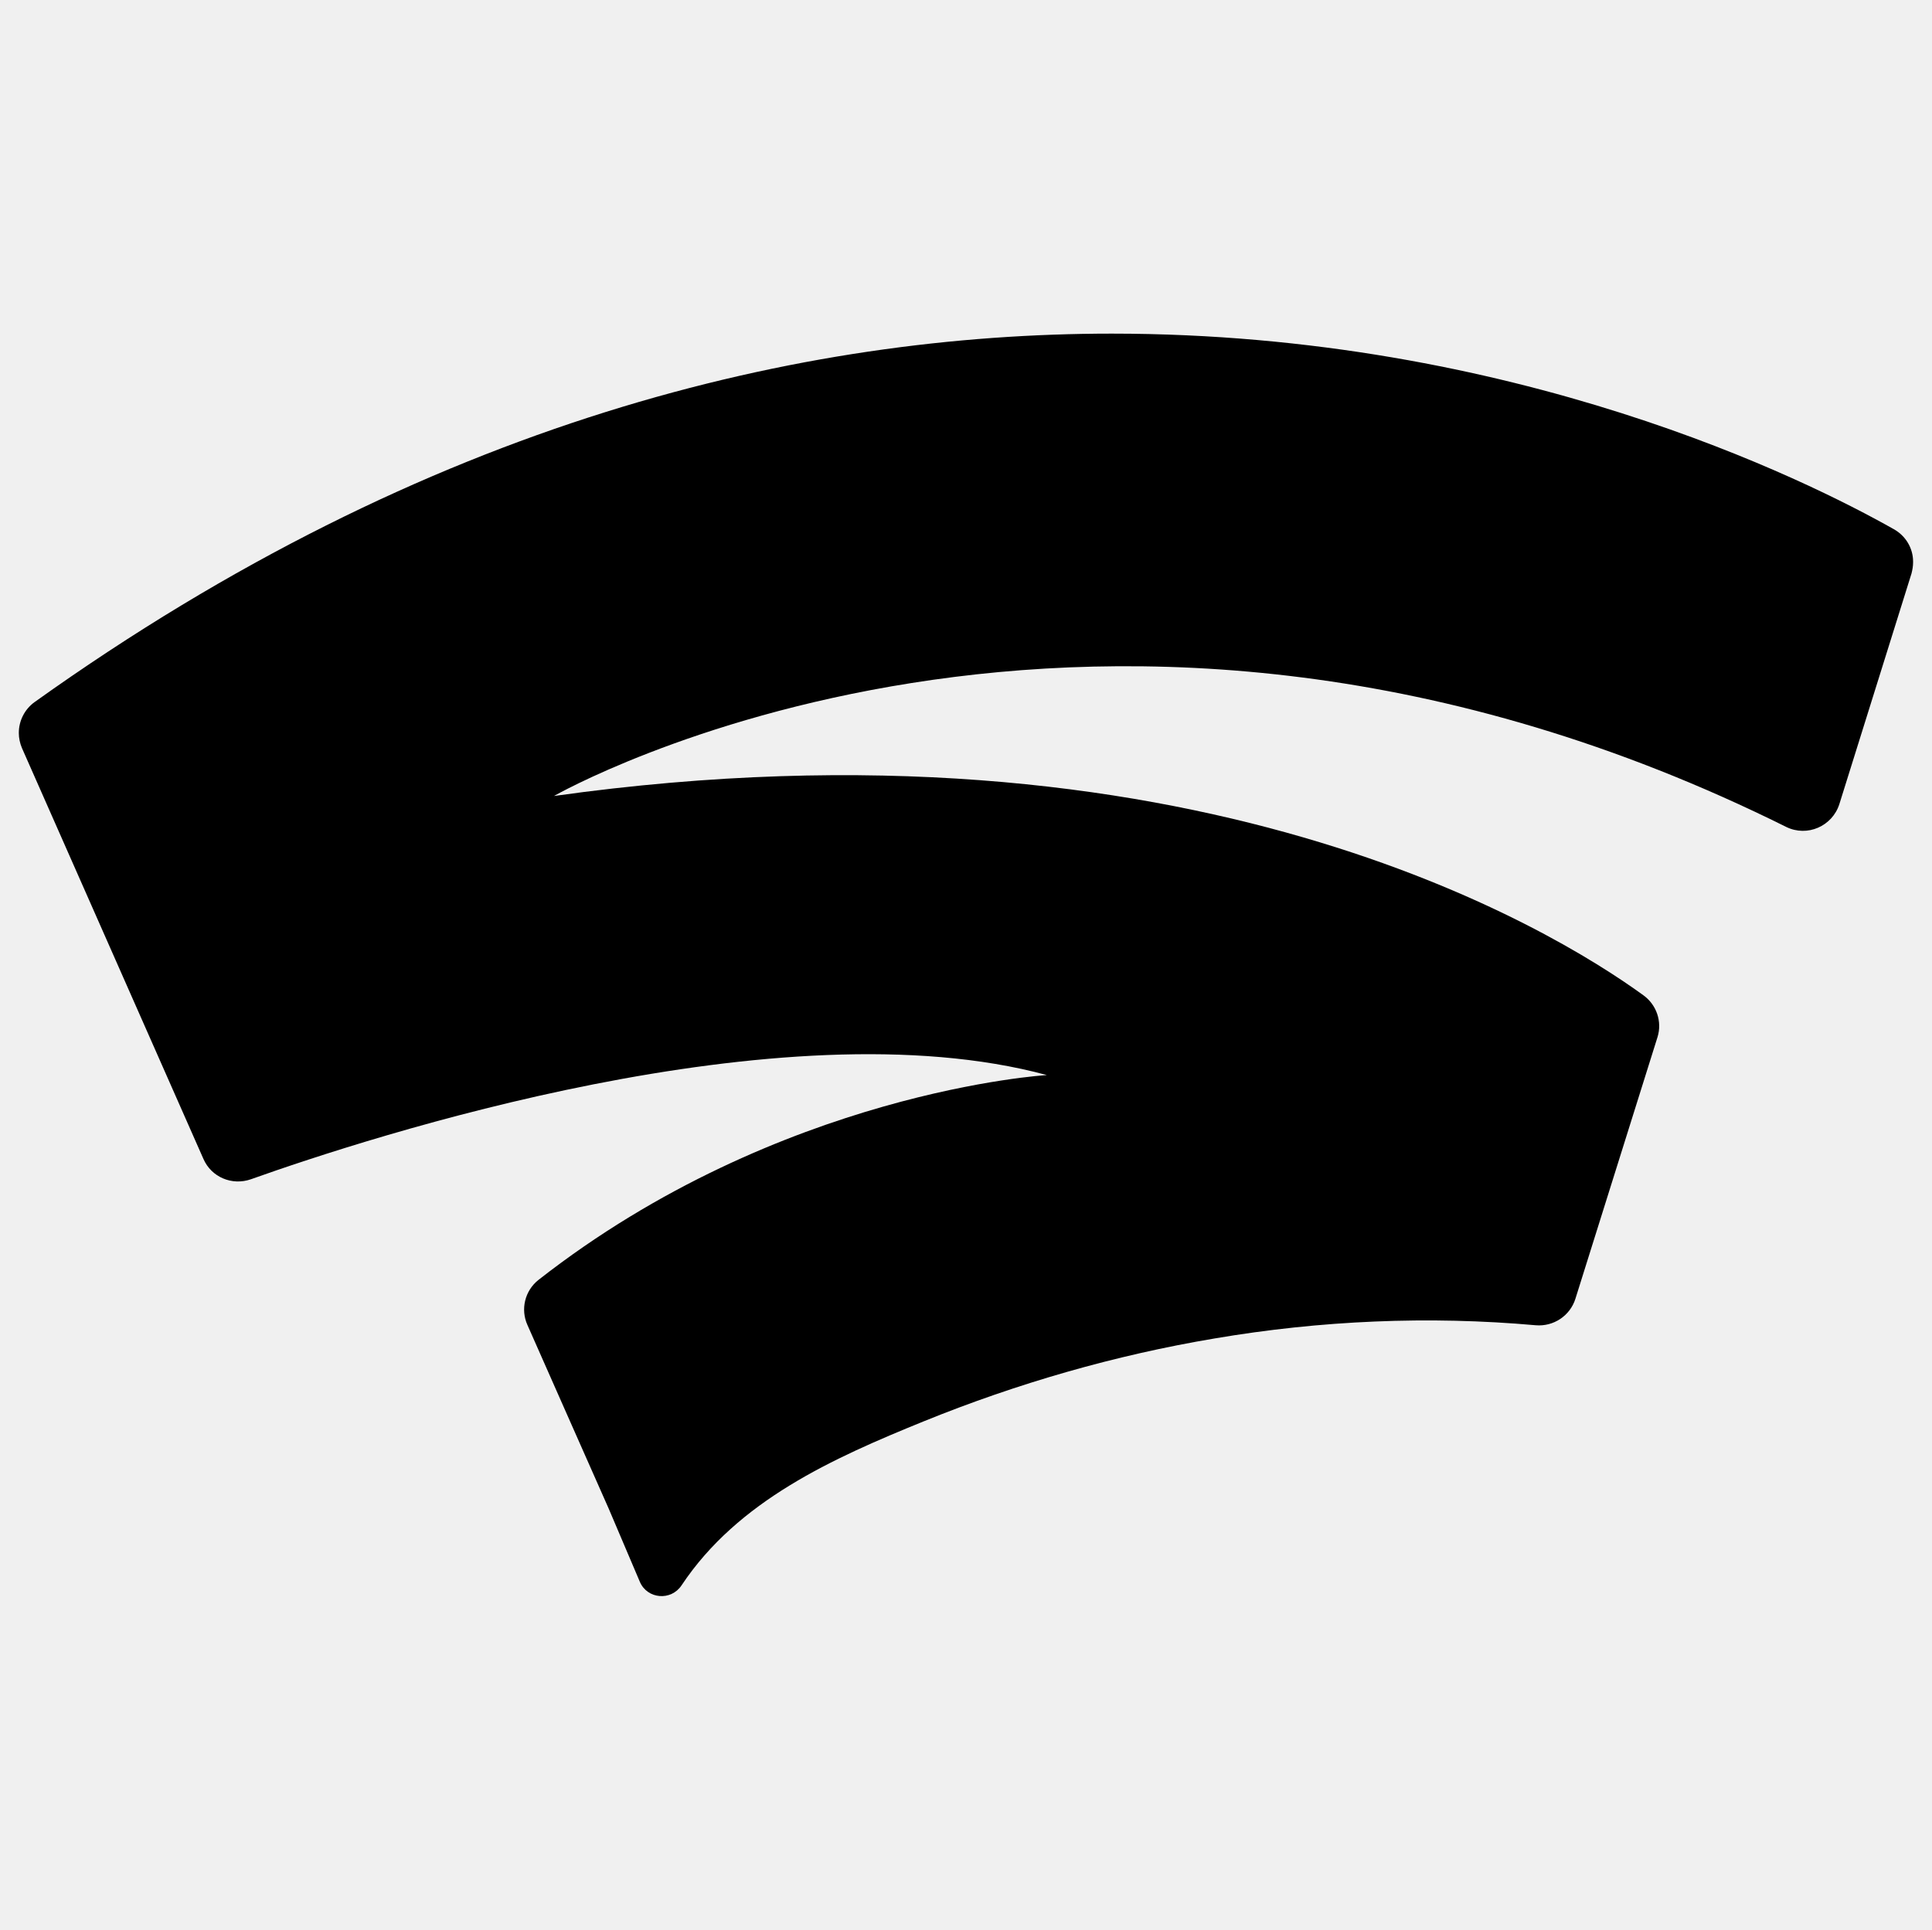
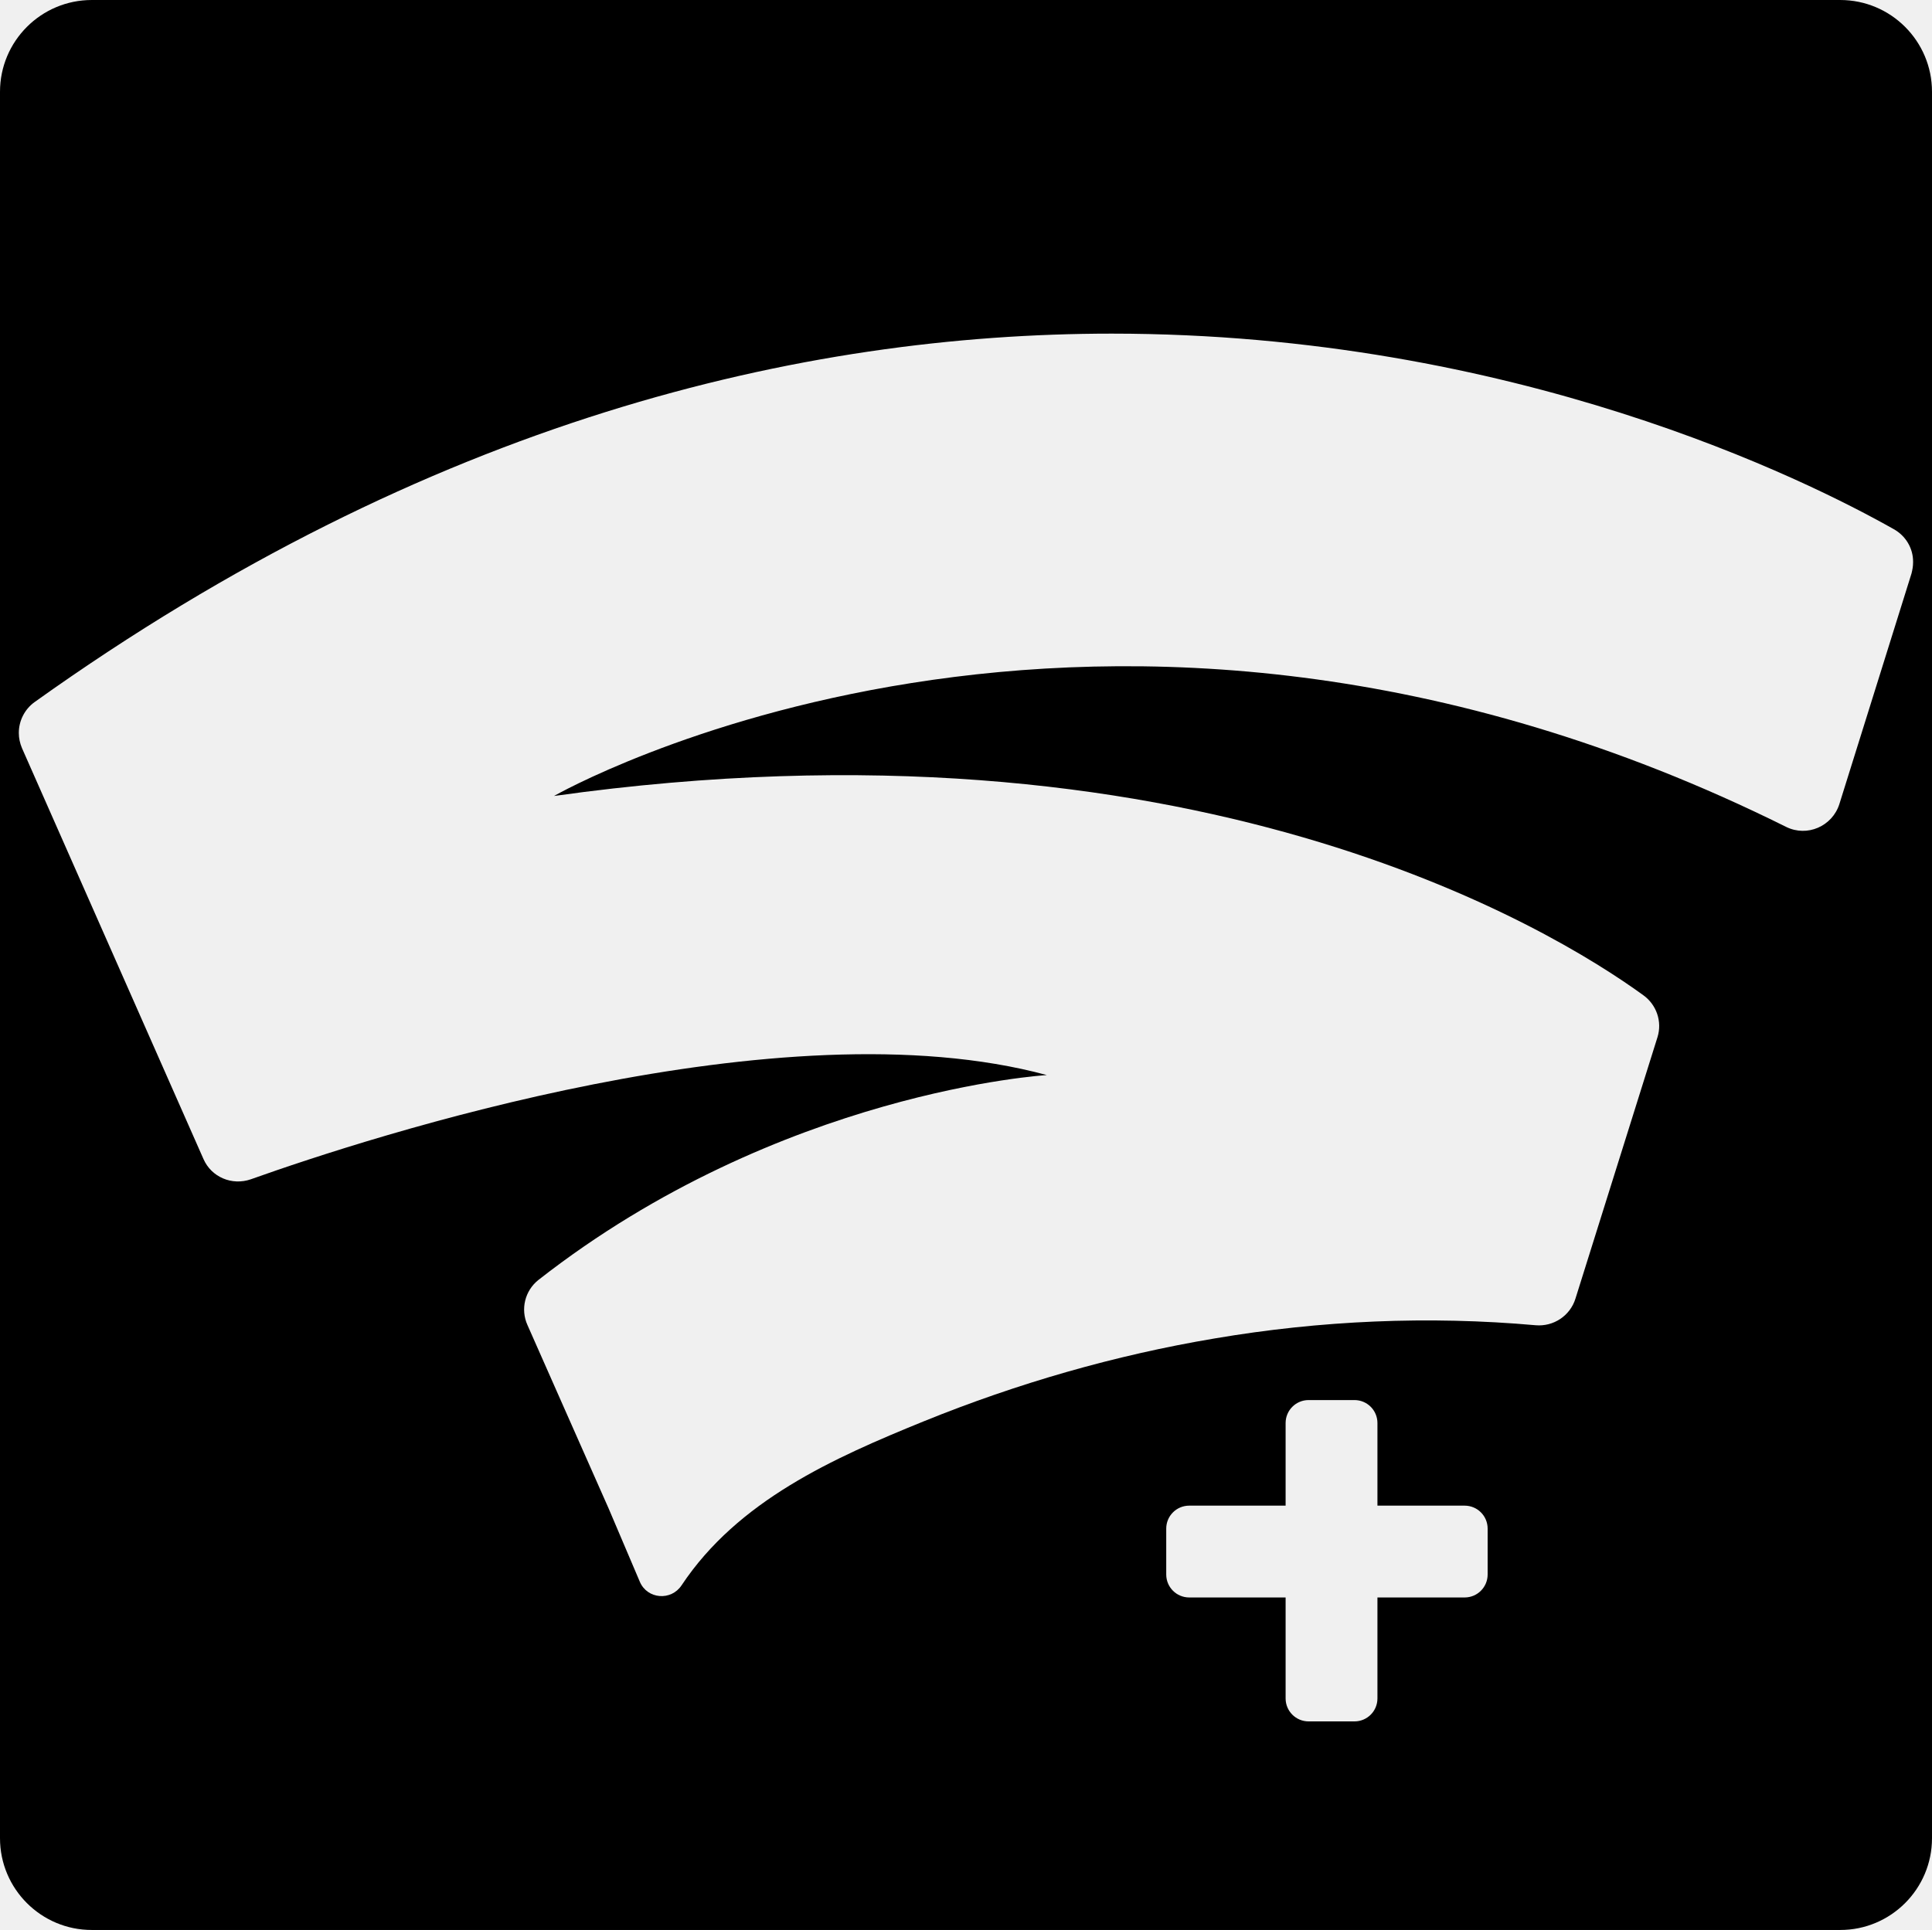
<svg xmlns="http://www.w3.org/2000/svg" version="1.1" id="Layer_1" x="0px" y="0px" viewBox="0 0 2103.9 2102.2" style="enable-background:new 0 0 2103.9 2102.2;" xml:space="preserve">
  <style type="text/css">
	.st0{fill:#000000;}
</style>
-   <path class="st0" d="M37.7,764.7c-11,7.9-17.2,20.6-17.2,33.5v0.3c0,5.5,1.2,11,3.4,16.3l197.7,447.7c8.6,19.6,30.9,29.2,51.6,22  c129.3-46.1,577-191.9,866.8-113.5c0,0-290.5,17.2-553.6,223.1c-14.8,11.7-19.8,32-12,49.2c21.3,48.1,64.1,145.1,88.4,199.8l34,79.9  c8.1,18.9,34,21,45.4,3.8c61.4-92.3,164.7-138.4,264.1-178.8c101.8-41.3,208-71.9,316.3-90.1c115.2-19.6,233.1-24.8,349.7-14.4  c19.4,1.7,37.5-10.3,43.3-28.9l89.4-285c5.2-16.8-1-35.2-15.5-45.6c-99.4-72.2-493.4-314.1-1186.2-217c0,0,591.4-339.4,1341.8,33.7  c22.9,11.3,50.2-0.7,57.9-24.8l78.6-251.3c1-4,1.7-7.9,1.7-12v-1c0-14.3-7.9-27.9-21-35.2c-94-53.1-412.9-213-851.7-213  C874.4,363.5,468,457.3,37.7,764.7" />
+   <defs>
+     <mask id="stadia-icon">
+       <rect width="2103.9" height="2102.2" rx="100" ry="100" fill="white" />
+       <path fill="black" d="M37.7,764.7c-11,7.9-17.2,20.6-17.2,33.5v0.3c0,5.5,1.2,11,3.4,16.3l197.7,447.7c8.6,19.6,30.9,29.2,51.6,22  c129.3-46.1,577-191.9,866.8-113.5c0,0-290.5,17.2-553.6,223.1c-14.8,11.7-19.8,32-12,49.2c21.3,48.1,64.1,145.1,88.4,199.8l34,79.9  c8.1,18.9,34,21,45.4,3.8c61.4-92.3,164.7-138.4,264.1-178.8c101.8-41.3,208-71.9,316.3-90.1c115.2-19.6,233.1-24.8,349.7-14.4  c19.4,1.7,37.5-10.3,43.3-28.9l89.4-285c5.2-16.8-1-35.2-15.5-45.6c-99.4-72.2-493.4-314.1-1186.2-217c0,0,591.4-339.4,1341.8,33.7  c22.9,11.3,50.2-0.7,57.9-24.8l78.6-251.3c1-4,1.7-7.9,1.7-12v-1c0-14.3-7.9-27.9-21-35.2c-94-53.1-412.9-213-851.7-213  C874.4,363.5,468,457.3,37.7,764.7" />
+       <rect id="plus-vertical" x="1400" y="1525" width="100" height="350" rx="25" ry="25" fill="black" />
+       <rect id="plus-horizontal" x="1270" y="1640" width="350" height="100" rx="25" ry="25" fill="black" />
+     </mask>
+   </defs>
+   <rect id="icon" class="st0" mask="url(#stadia-icon)" width="2103.9" height="2102.2" />
</svg>
